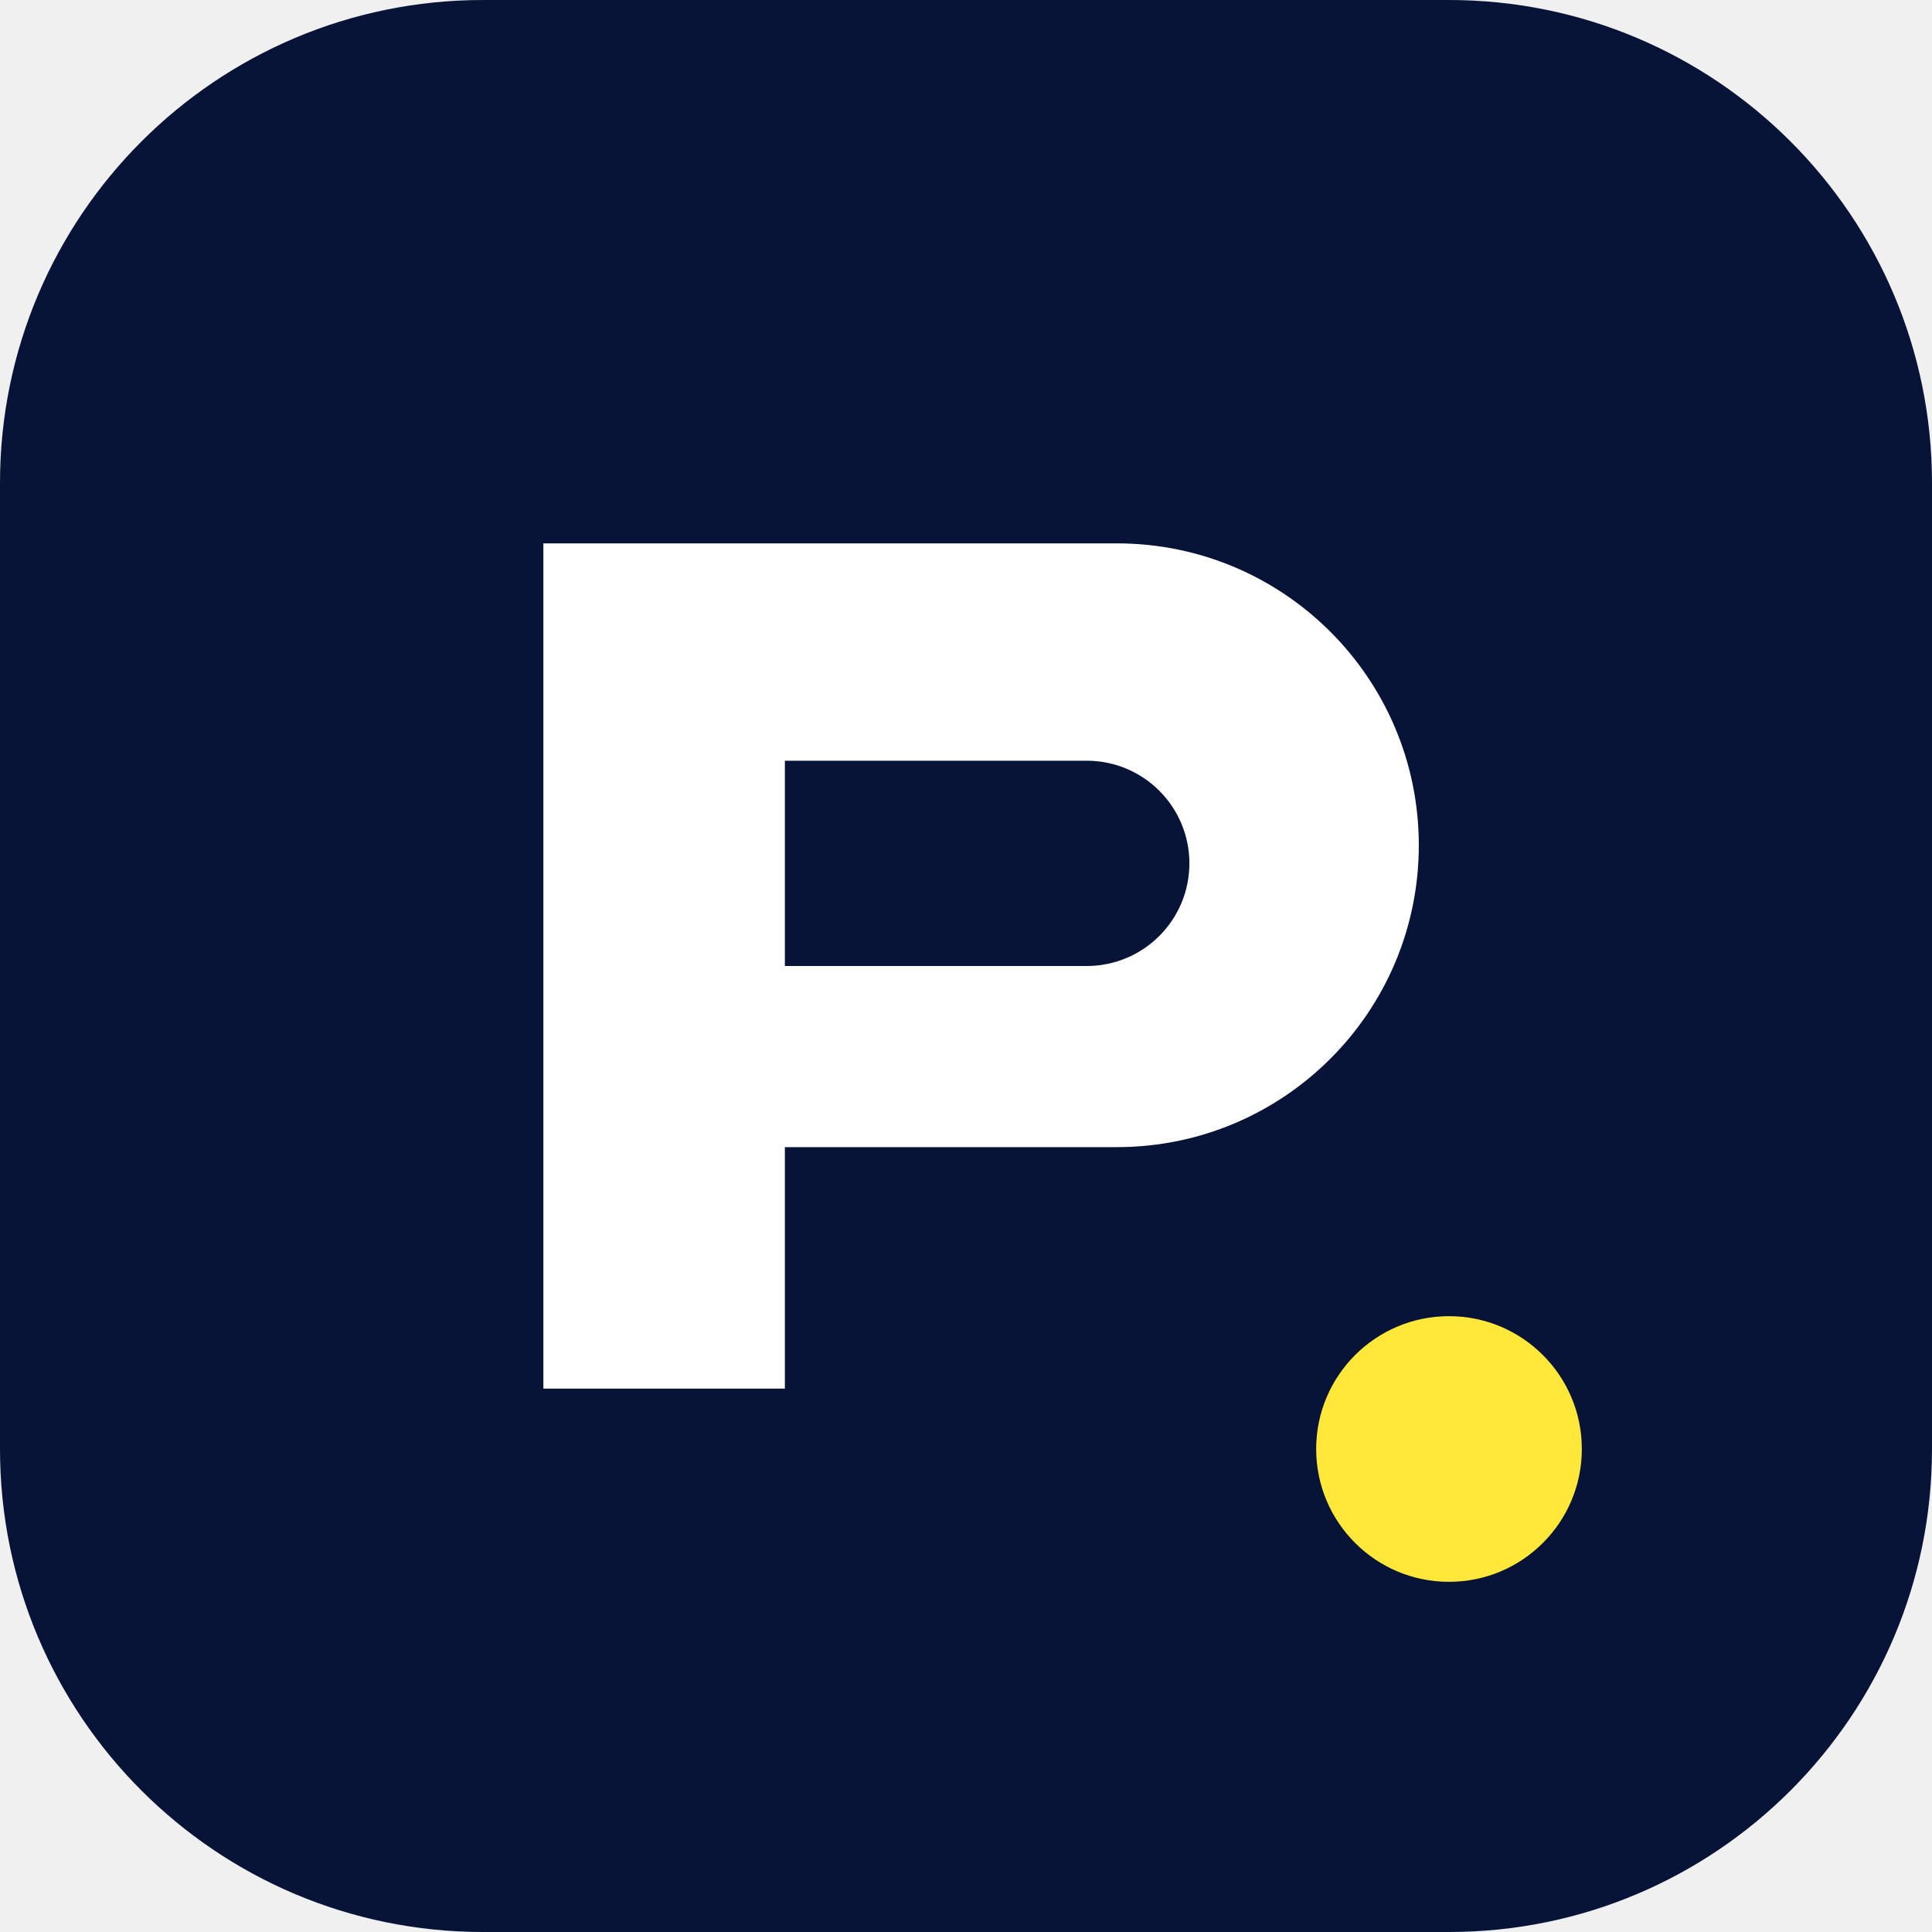
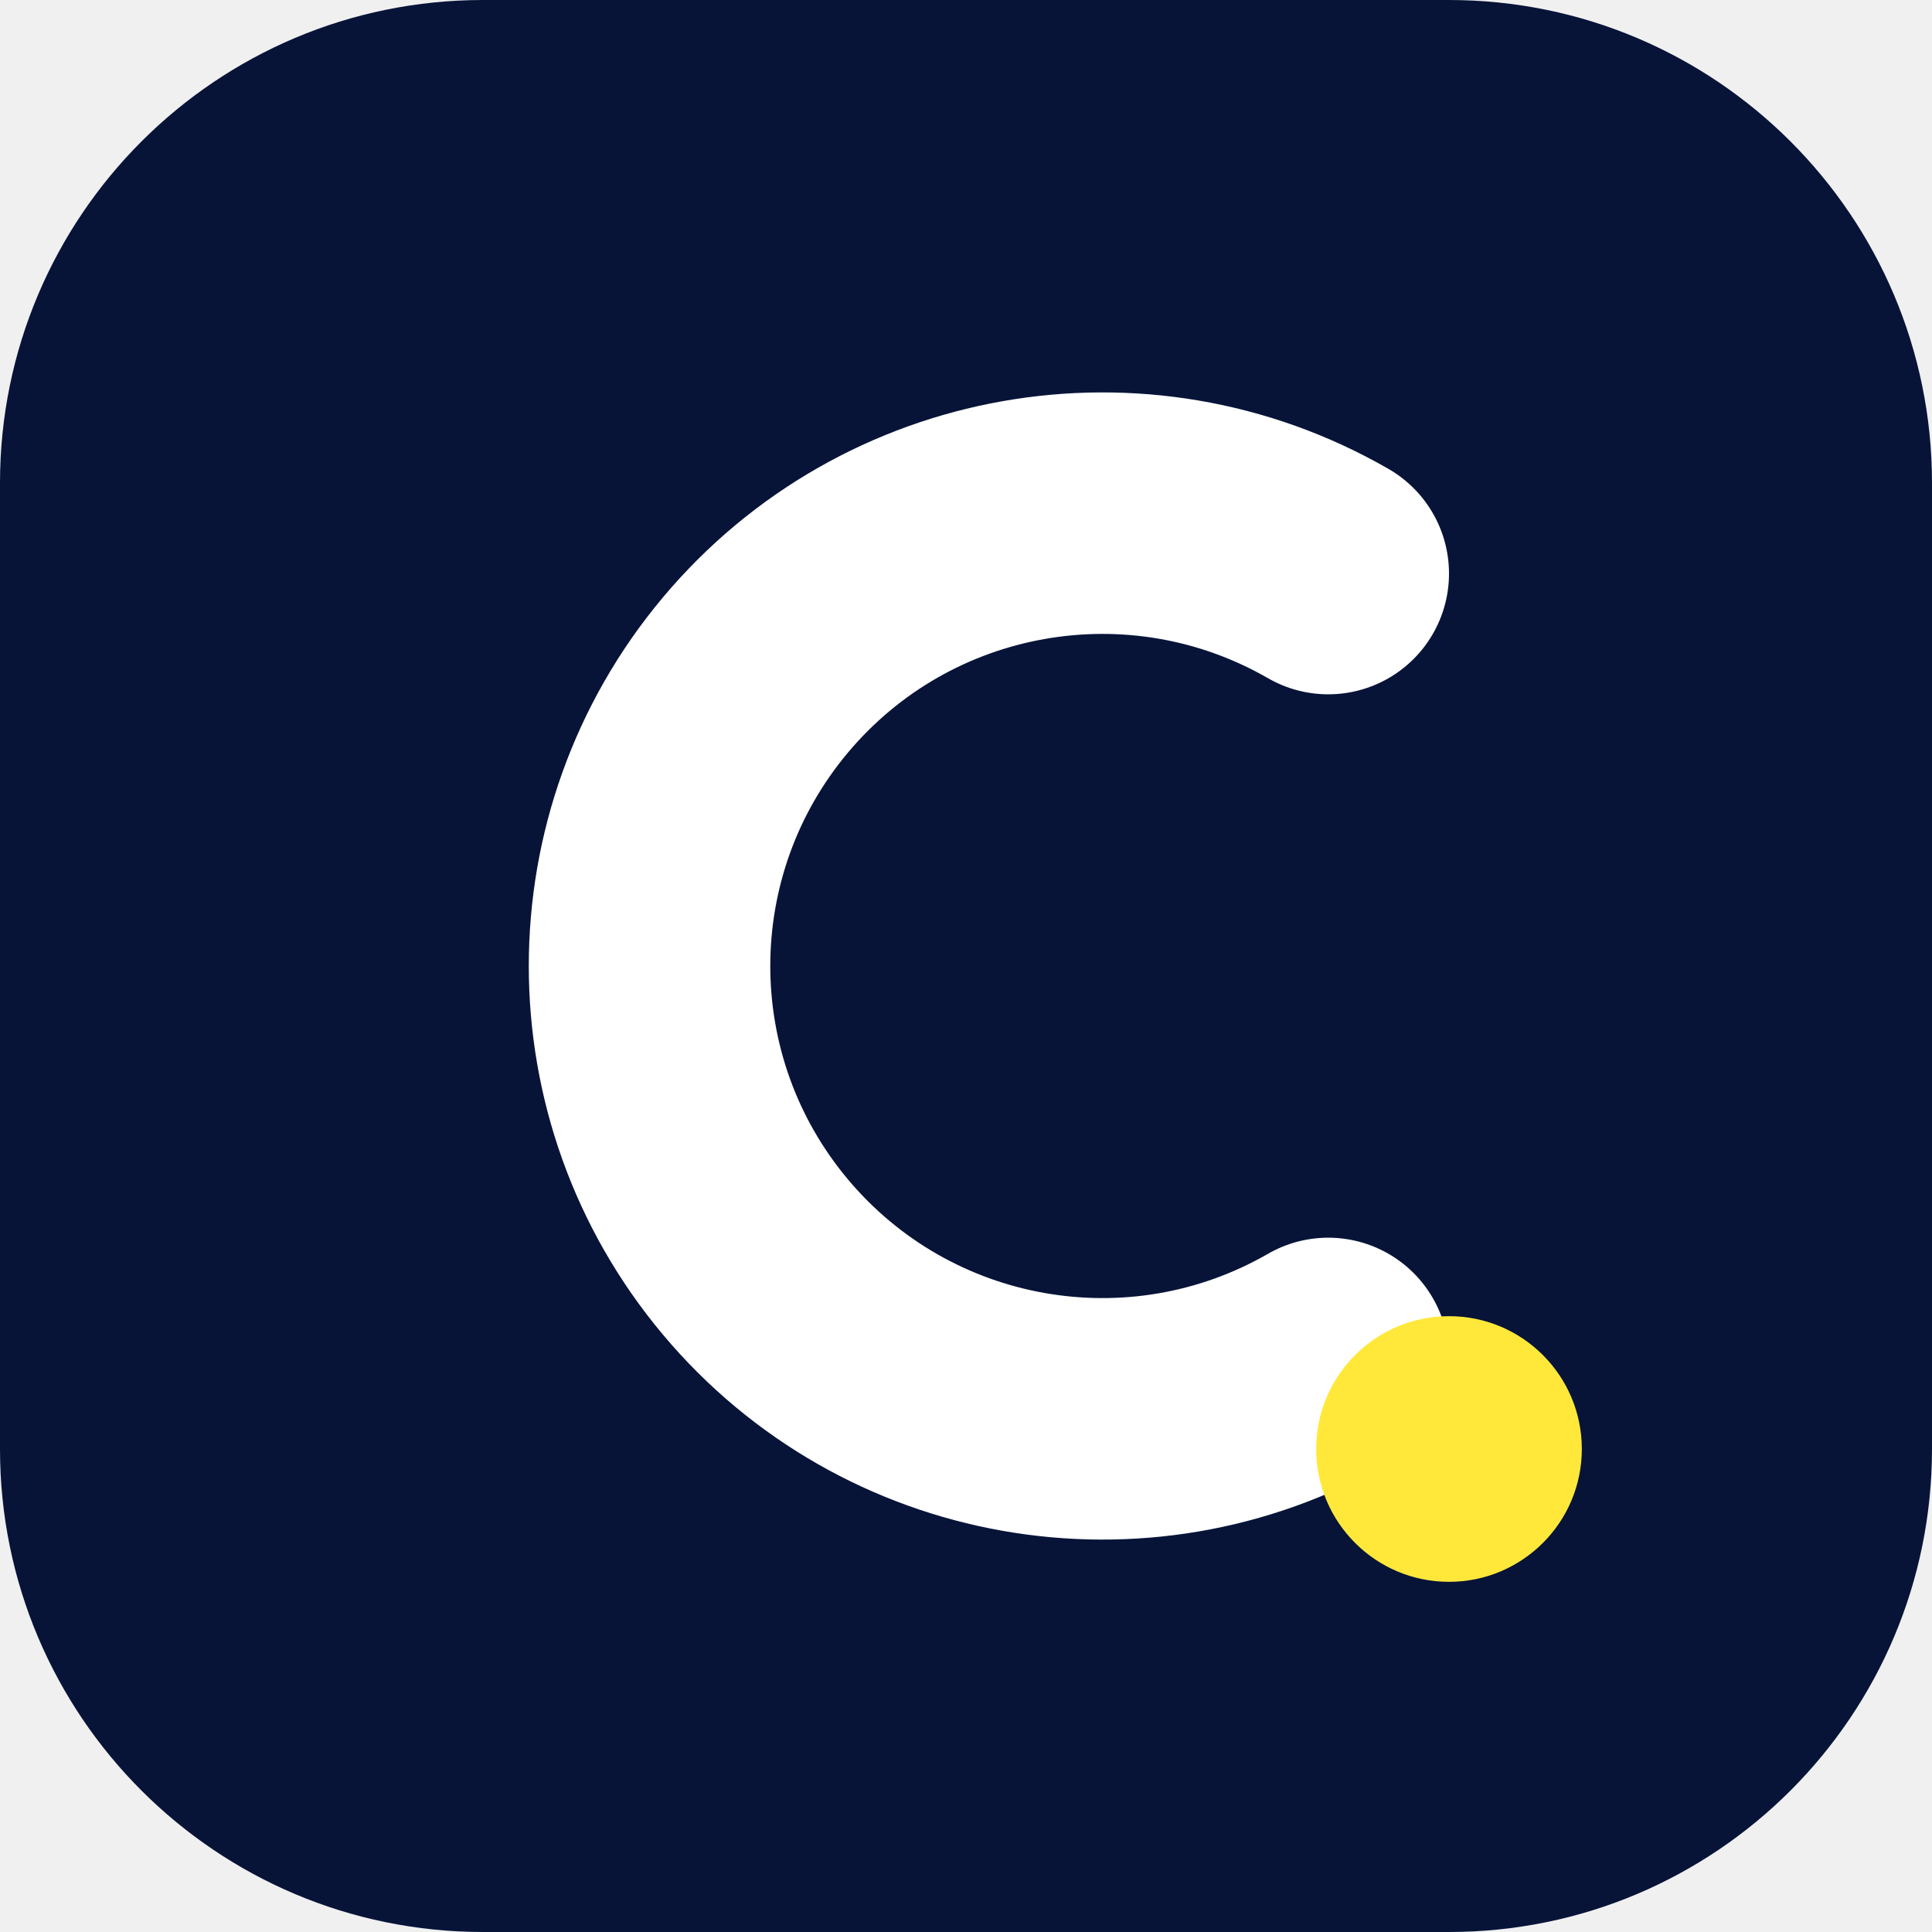
<svg xmlns="http://www.w3.org/2000/svg" viewBox="0 0 32 32">
  <rect width="32" height="32" rx="8" fill="#071438" />
-   <path d="M9 9h9.5a5 5 0 0 1 0 10H13v4H9V9zm4 3.6v3.4h5a1.7 1.7 0 1 0 0-3.4h-5z" fill="#fff" />
+   <path d="M22 9.5a7.5 7.5 0 1 0 0 13" fill="none" stroke="#fff" stroke-width="4" stroke-linecap="round" />
  <circle cx="24" cy="24" r="2.2" fill="#ffe83a" />
</svg>
